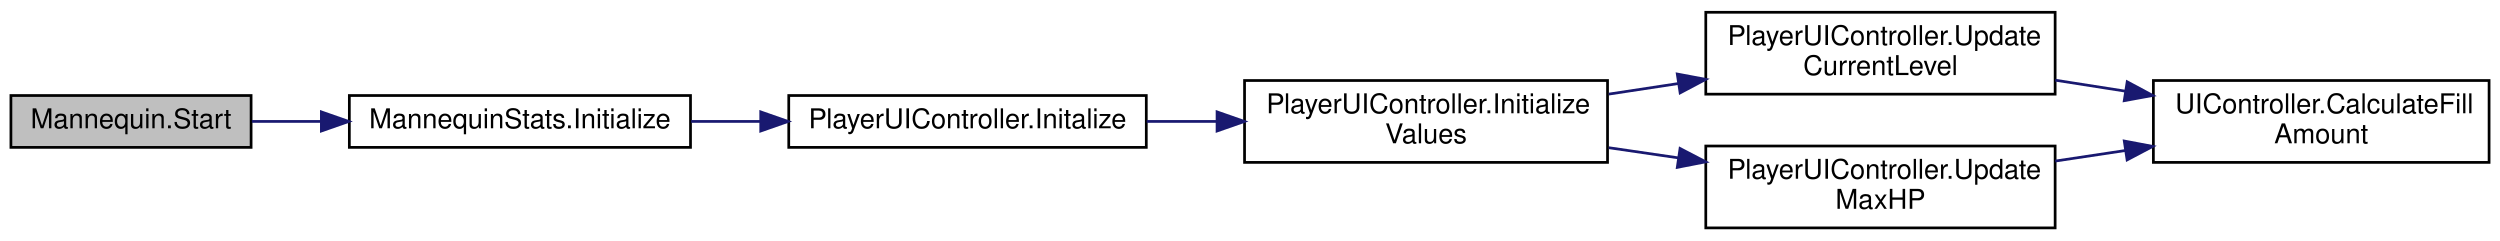
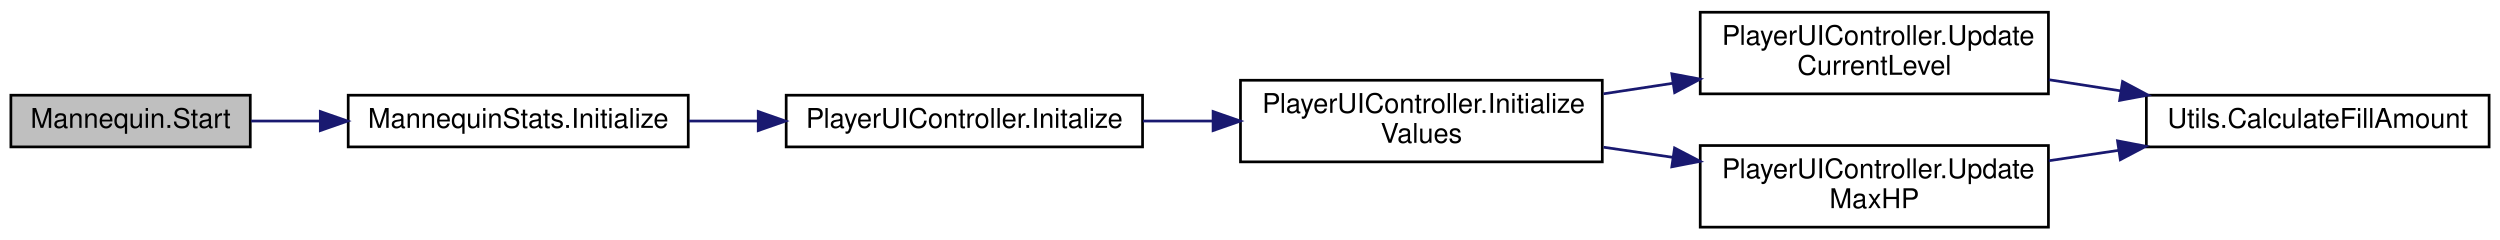
- <svg xmlns="http://www.w3.org/2000/svg" xmlns:xlink="http://www.w3.org/1999/xlink" width="916pt" height="88pt" viewBox="0.00 0.00 916.00 88.00">
+ <svg xmlns="http://www.w3.org/2000/svg" xmlns:xlink="http://www.w3.org/1999/xlink" width="919pt" height="88pt" viewBox="0.00 0.00 919.00 88.00">
  <g id="graph0" class="graph" transform="scale(1 1) rotate(0) translate(4 84)">
    <g id="node1" class="node">
      <g id="a_node1">
        <a xlink:title=" ">
          <polygon fill="#bfbfbf" stroke="black" points="0,-30 0,-49 88,-49 88,-30 0,-30" />
          <text text-anchor="middle" x="44" y="-37" font-family="Helvetica,sans-Serif" font-size="10.00">Mannequin.Start</text>
        </a>
      </g>
    </g>
    <g id="node2" class="node">
      <g id="a_node2">
-         <a xlink:href="class_mannequin_stats.html#a37606eeeec31415945d8e152af0f7e15" target="_top" xlink:title=" ">
+         <a xlink:href="class_mannequin_stats.html#a0cecf416149ad28539cb696fad4ae175" target="_top" xlink:title=" ">
          <polygon fill="none" stroke="black" points="124,-30 124,-49 249,-49 249,-30 124,-30" />
          <text text-anchor="middle" x="186.5" y="-37" font-family="Helvetica,sans-Serif" font-size="10.00">MannequinStats.Initialize</text>
        </a>
      </g>
    </g>
    <g id="edge1" class="edge">
      <path fill="none" stroke="midnightblue" d="M88.3,-39.5C96.36,-39.5 104.97,-39.5 113.61,-39.5" />
      <polygon fill="midnightblue" stroke="midnightblue" points="113.75,-43 123.75,-39.5 113.75,-36 113.75,-43" />
    </g>
    <g id="node3" class="node">
      <g id="a_node3">
        <a xlink:href="class_player_u_i_controller.html#ab6ed746dec17fdf763bc4ec1d713db7f" target="_top" xlink:title="Initializes all the values and colors for this Player.">
          <polygon fill="none" stroke="black" points="285,-30 285,-49 416,-49 416,-30 285,-30" />
          <text text-anchor="middle" x="350.5" y="-37" font-family="Helvetica,sans-Serif" font-size="10.00">PlayerUIController.Initalize</text>
        </a>
      </g>
    </g>
    <g id="edge2" class="edge">
      <path fill="none" stroke="midnightblue" d="M249.21,-39.5C257.47,-39.5 266.02,-39.5 274.48,-39.5" />
      <polygon fill="midnightblue" stroke="midnightblue" points="274.73,-43 284.73,-39.5 274.73,-36 274.73,-43" />
    </g>
    <g id="node4" class="node">
      <g id="a_node4">
        <a xlink:href="class_player_u_i_controller.html#aa5b61a93967fa5ce39bfd950a9e9d584" target="_top" xlink:title="Initializes all the values into the Image and Text.">
          <polygon fill="none" stroke="black" points="452,-24.5 452,-54.5 585,-54.5 585,-24.5 452,-24.5" />
          <text text-anchor="start" x="460" y="-42.5" font-family="Helvetica,sans-Serif" font-size="10.00">PlayerUIController.Initialize</text>
          <text text-anchor="middle" x="518.5" y="-31.5" font-family="Helvetica,sans-Serif" font-size="10.00">Values</text>
        </a>
      </g>
    </g>
    <g id="edge3" class="edge">
      <path fill="none" stroke="midnightblue" d="M416.16,-39.5C424.6,-39.5 433.3,-39.5 441.9,-39.5" />
      <polygon fill="midnightblue" stroke="midnightblue" points="441.93,-43 451.93,-39.5 441.93,-36 441.93,-43" />
    </g>
    <g id="node5" class="node">
      <g id="a_node5">
        <a xlink:href="class_player_u_i_controller.html#adadd54ec10a1236aa7c08022d27fa068" target="_top" xlink:title="Sets the current level and xp to the Image.">
          <polygon fill="none" stroke="black" points="621,-49.5 621,-79.5 749,-79.5 749,-49.5 621,-49.5" />
          <text text-anchor="start" x="629" y="-67.5" font-family="Helvetica,sans-Serif" font-size="10.00">PlayerUIController.Update</text>
          <text text-anchor="middle" x="685" y="-56.5" font-family="Helvetica,sans-Serif" font-size="10.00">CurrentLevel</text>
        </a>
      </g>
    </g>
    <g id="edge4" class="edge">
      <path fill="none" stroke="midnightblue" d="M585.46,-49.52C593.88,-50.8 602.53,-52.12 611.05,-53.41" />
      <polygon fill="midnightblue" stroke="midnightblue" points="610.55,-56.88 620.96,-54.92 611.6,-49.96 610.55,-56.88" />
    </g>
    <g id="node7" class="node">
      <g id="a_node7">
        <a xlink:href="class_player_u_i_controller.html#aacc9f1b78d9e1adab16f8fc2ec246dfb" target="_top" xlink:title=" ">
          <polygon fill="none" stroke="black" points="621,-0.5 621,-30.5 749,-30.5 749,-0.5 621,-0.5" />
          <text text-anchor="start" x="629" y="-18.5" font-family="Helvetica,sans-Serif" font-size="10.00">PlayerUIController.Update</text>
          <text text-anchor="middle" x="685" y="-7.5" font-family="Helvetica,sans-Serif" font-size="10.00">MaxHP</text>
        </a>
      </g>
    </g>
    <g id="edge6" class="edge">
      <path fill="none" stroke="midnightblue" d="M585.46,-29.88C593.88,-28.65 602.53,-27.39 611.05,-26.14" />
      <polygon fill="midnightblue" stroke="midnightblue" points="611.57,-29.6 620.96,-24.7 610.56,-22.68 611.57,-29.6" />
    </g>
    <g id="node6" class="node">
      <g id="a_node6">
-         <a xlink:href="class_u_i_controller.html#a7d7833a7840917741dbc8c4a83dbe918" target="_top" xlink:title="Calculates the actual normalized fill amount for the image.">
-           <polygon fill="none" stroke="black" points="785,-24.5 785,-54.5 908,-54.5 908,-24.5 785,-24.5" />
-           <text text-anchor="start" x="793" y="-42.5" font-family="Helvetica,sans-Serif" font-size="10.00">UIController.CalculateFill</text>
-           <text text-anchor="middle" x="846.5" y="-31.5" font-family="Helvetica,sans-Serif" font-size="10.00">Amount</text>
+         <a xlink:href="class_utils.html#a459472171f68c903c975020cc5b02fee" target="_top" xlink:title="Calculates the actual normalized fill amount for the image.">
+           <polygon fill="none" stroke="black" points="785,-30 785,-49 911,-49 911,-30 785,-30" />
+           <text text-anchor="middle" x="848" y="-37" font-family="Helvetica,sans-Serif" font-size="10.00">Utils.CalculateFillAmount</text>
        </a>
      </g>
    </g>
    <g id="edge5" class="edge">
-       <path fill="none" stroke="midnightblue" d="M749.04,-54.62C757.49,-53.3 766.2,-51.93 774.77,-50.59" />
-       <polygon fill="midnightblue" stroke="midnightblue" points="775.4,-54.03 784.74,-49.02 774.32,-47.11 775.4,-54.03" />
+       <path fill="none" stroke="midnightblue" d="M749.17,-54.69C757.87,-53.34 766.86,-51.94 775.7,-50.57" />
+       <polygon fill="midnightblue" stroke="midnightblue" points="776.25,-54.03 785.59,-49.04 775.18,-47.11 776.25,-54.03" />
    </g>
    <g id="edge7" class="edge">
-       <path fill="none" stroke="midnightblue" d="M749.04,-24.99C757.49,-26.26 766.2,-27.57 774.77,-28.86" />
-       <polygon fill="midnightblue" stroke="midnightblue" points="774.33,-32.33 784.74,-30.36 775.37,-25.41 774.33,-32.33" />
+       <path fill="none" stroke="midnightblue" d="M749.17,-24.92C757.59,-26.17 766.28,-27.47 774.84,-28.74" />
+       <polygon fill="midnightblue" stroke="midnightblue" points="774.4,-32.22 784.8,-30.23 775.43,-25.29 774.4,-32.22" />
    </g>
  </g>
</svg>
